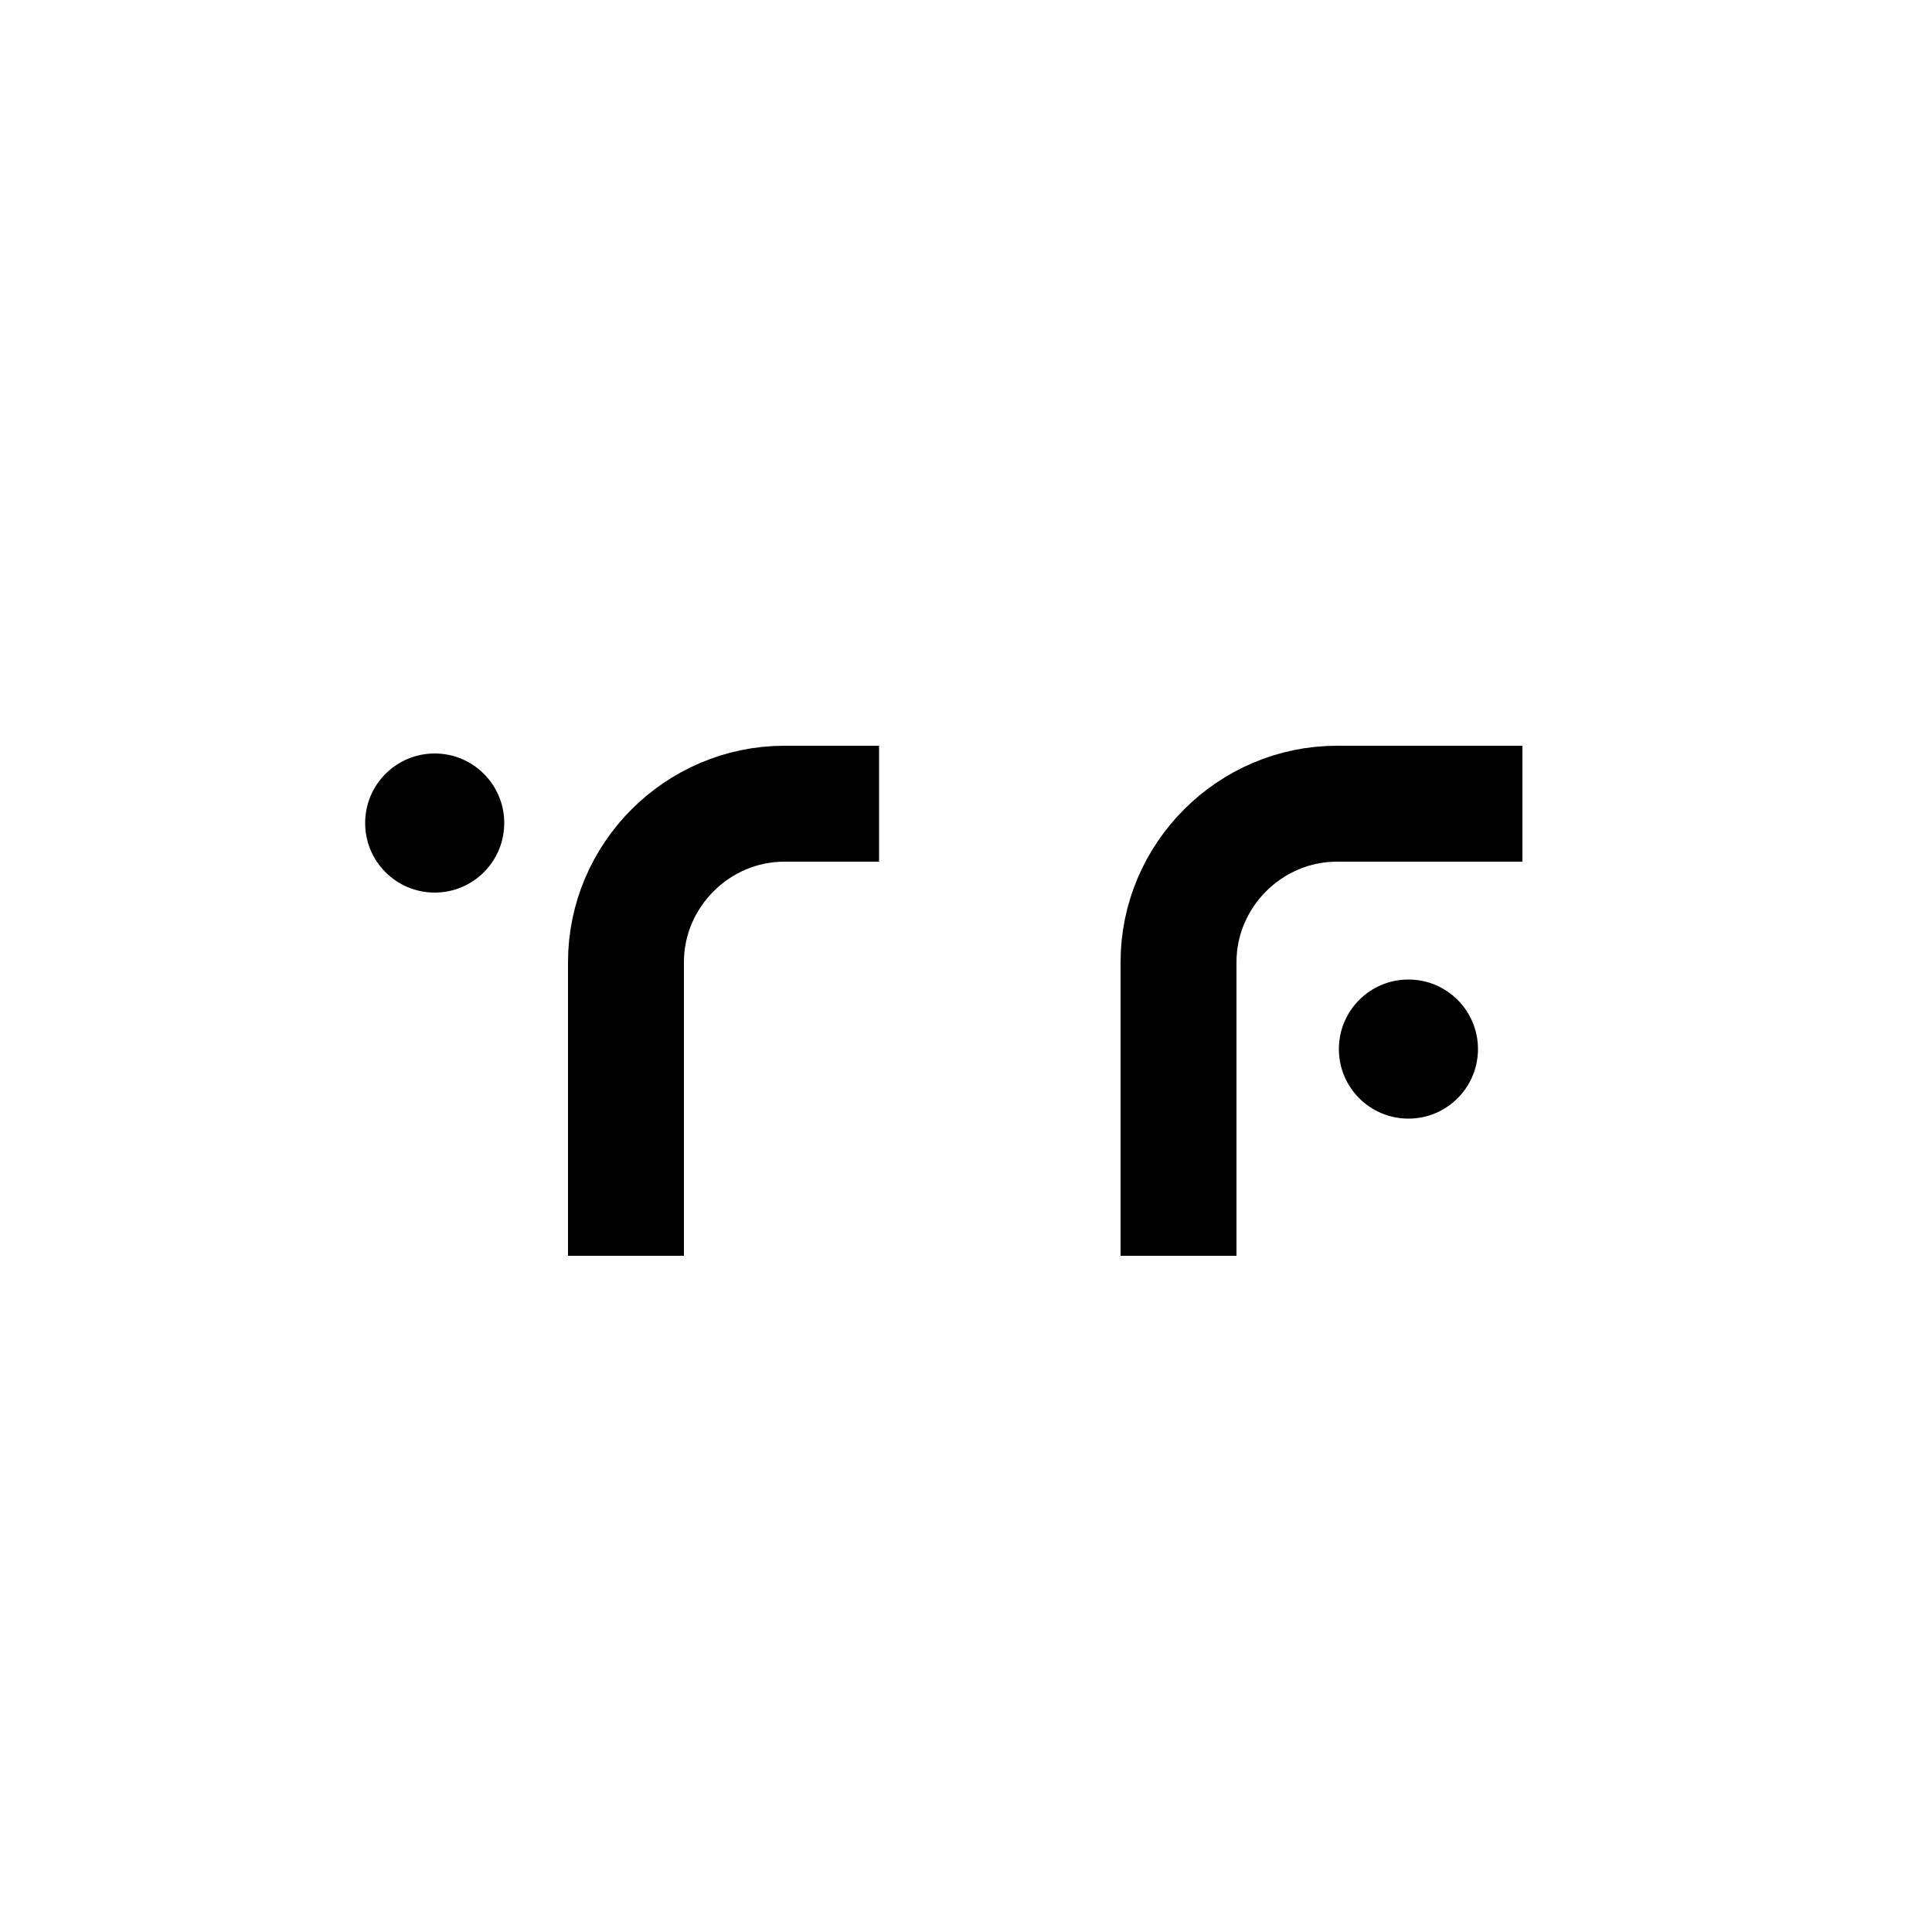
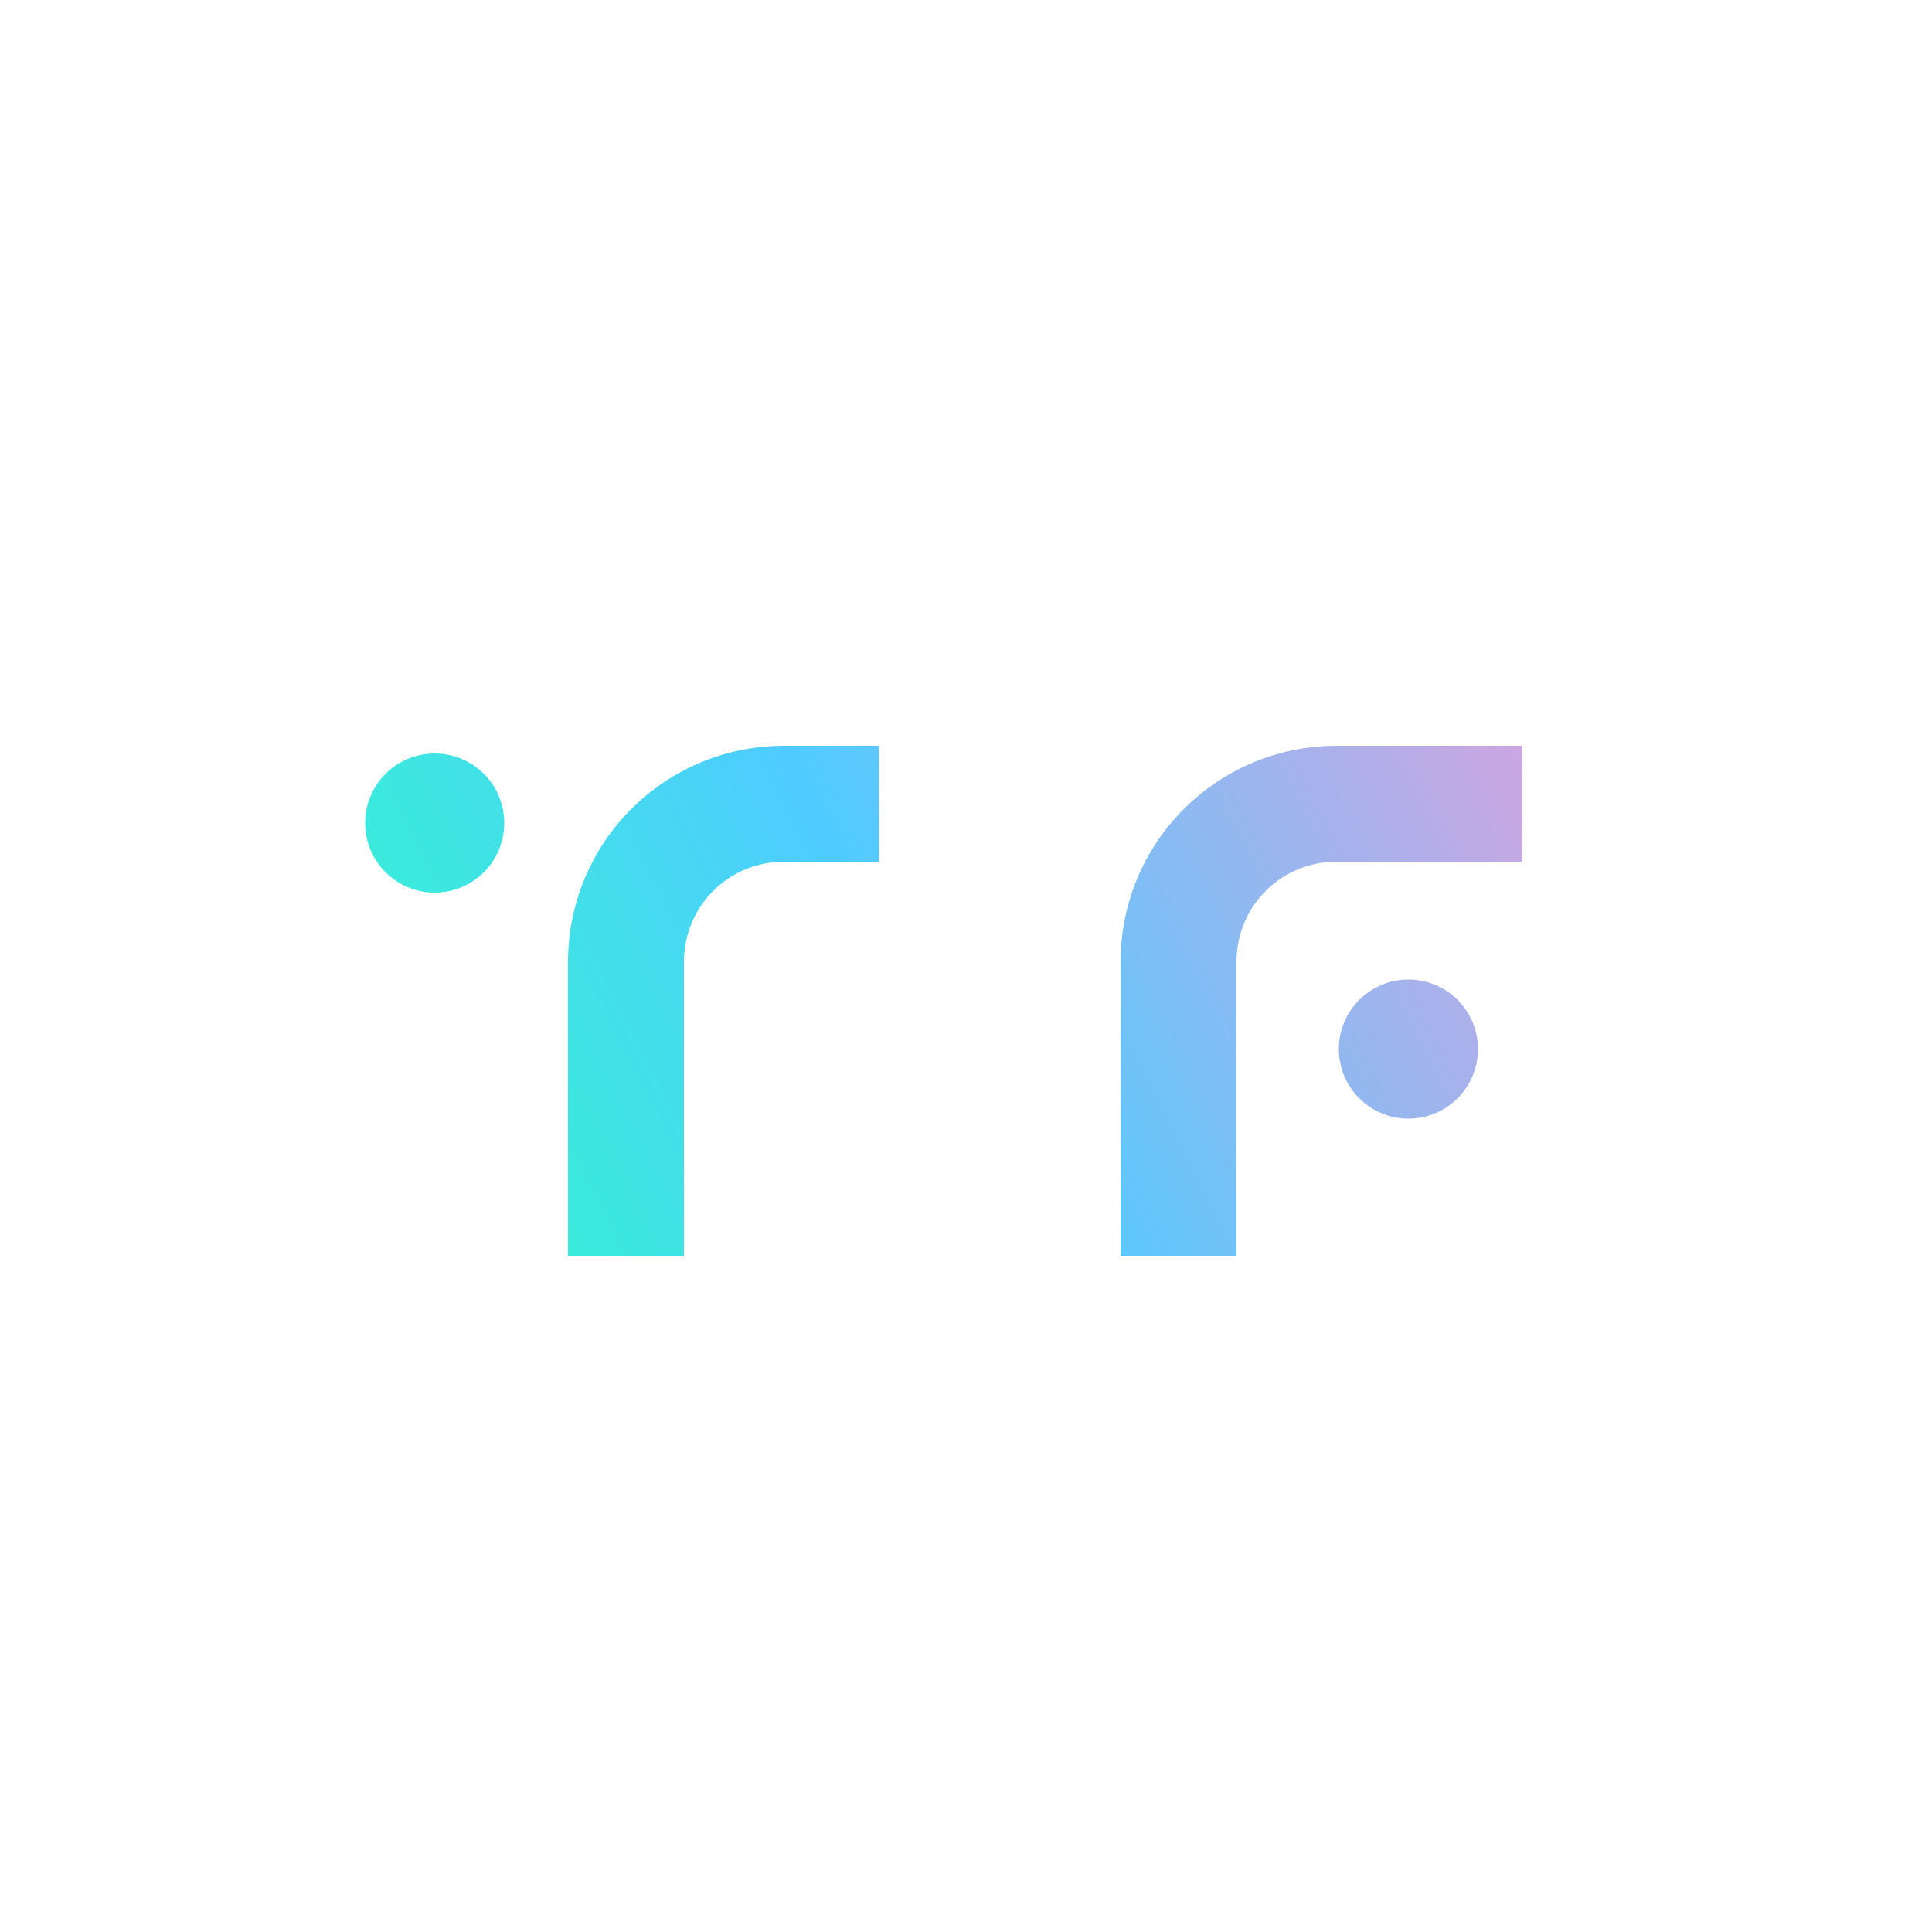
<svg xmlns="http://www.w3.org/2000/svg" version="1.1" id="Layer_1" x="0px" y="0px" viewBox="0 0 100 100" style="enable-background:new 0 0 100 100;" xml:space="preserve">
  <style type="text/css">
	.st0{stroke:#000000;stroke-width:3;stroke-miterlimit:10;}
- 	.st1{fill:none;stroke:#000000;stroke-width:6;stroke-miterlimit:10;}
+ 	.st1{fill:url(#SVGID_1_);}
+ 	.st2{fill:url(#SVGID_2_);}
+ 	.st3{fill:url(#SVGID_3_);}
+ 	.st4{fill:url(#SVGID_4_);}
</style>
  <path class="st0" d="M44.4,41.6" />
  <path class="st0" d="M25.6,41.6" />
-   <path class="st1" d="M61,65V49.8c0-4.5,3.7-8.2,8.2-8.2h9.6" />
-   <circle cx="72.9" cy="54.3" r="3.6" />
-   <path class="st1" d="M32.4,65V49.8c0-4.5,3.7-8.2,8.2-8.2h4.9" />
-   <circle cx="22.5" cy="42.6" r="3.6" />
+   <linearGradient id="SVGID_1_" gradientUnits="userSpaceOnUse" x1="27.255" y1="71.106" x2="84.838" y2="41.855">
+     <stop offset="0" style="stop-color:#36F2D4" />
+     <stop offset="0.407" style="stop-color:#4ECCFF" />
+     <stop offset="1" style="stop-color:#DBA2E0" />
+   </linearGradient>
+   <path class="st1" d="M64,65h-6V49.8c0-6.2,5-11.2,11.2-11.2h9.6v6h-9.6c-2.9,0-5.2,2.3-5.2,5.2V65z" />
+   <linearGradient id="SVGID_2_" gradientUnits="userSpaceOnUse" x1="29.831" y1="76.177" x2="87.414" y2="46.927">
+     <stop offset="0" style="stop-color:#36F2D4" />
+     <stop offset="0.407" style="stop-color:#4ECCFF" />
+     <stop offset="1" style="stop-color:#DBA2E0" />
+   </linearGradient>
+   <circle class="st2" cx="72.9" cy="54.3" r="3.6" />
+   <linearGradient id="SVGID_3_" gradientUnits="userSpaceOnUse" x1="21.389" y1="59.557" x2="78.972" y2="30.307">
+     <stop offset="0" style="stop-color:#36F2D4" />
+     <stop offset="0.407" style="stop-color:#4ECCFF" />
+     <stop offset="1" style="stop-color:#DBA2E0" />
+   </linearGradient>
+   <path class="st3" d="M35.4,65h-6V49.8c0-6.2,5-11.2,11.2-11.2h4.9v6h-4.9c-2.9,0-5.2,2.3-5.2,5.2V65z" />
+   <linearGradient id="SVGID_4_" gradientUnits="userSpaceOnUse" x1="14.77" y1="46.527" x2="72.353" y2="17.277">
+     <stop offset="0" style="stop-color:#36F2D4" />
+     <stop offset="0.407" style="stop-color:#4ECCFF" />
+     <stop offset="1" style="stop-color:#DBA2E0" />
+   </linearGradient>
+   <circle class="st4" cx="22.5" cy="42.6" r="3.6" />
</svg>
